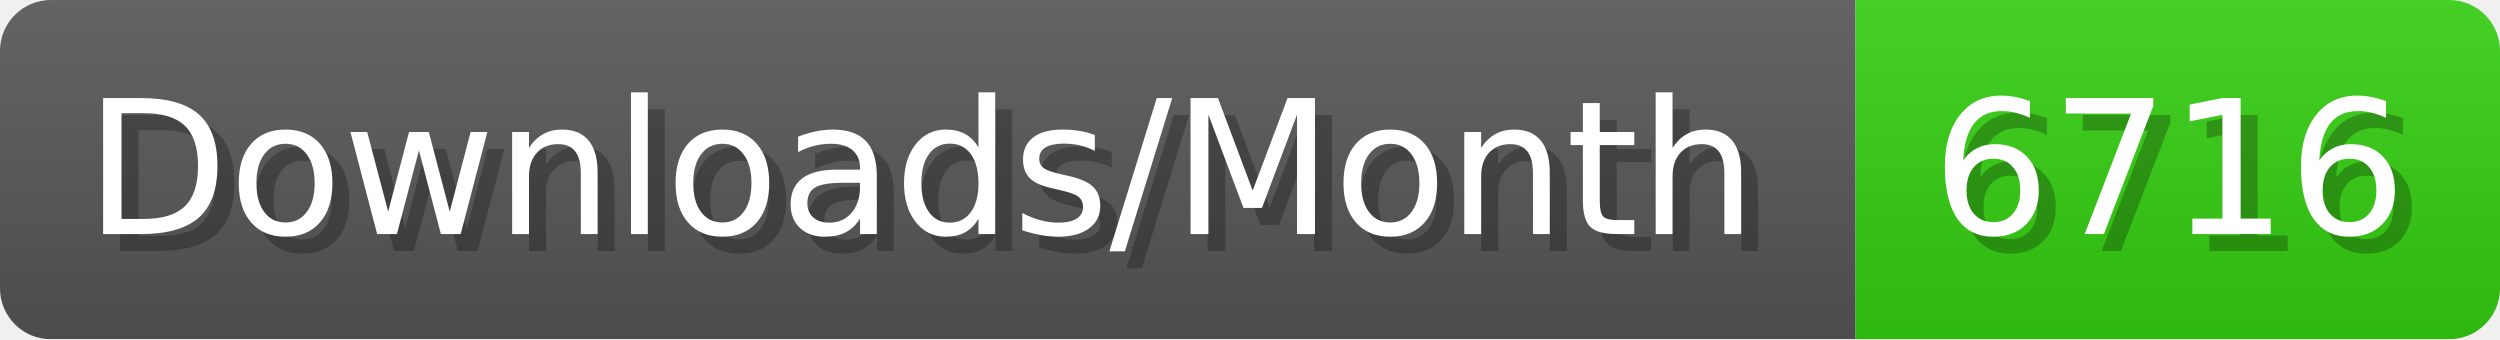
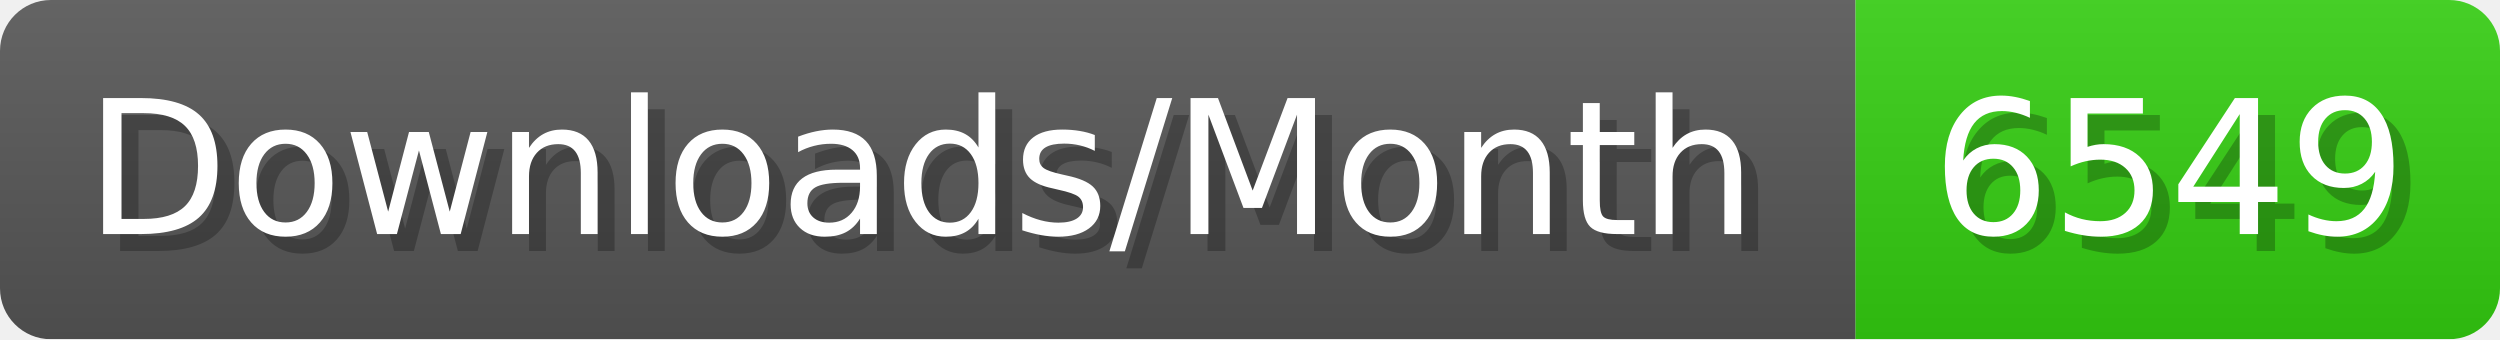
- <svg xmlns="http://www.w3.org/2000/svg" width="147.4" height="20" viewBox="0 0 1474 200" role="img" aria-label="Downloads/Month: 6716">
+ <svg xmlns="http://www.w3.org/2000/svg" width="147.4" height="20" viewBox="0 0 1474 200" role="img" aria-label="Downloads/Month: 6549">
  <linearGradient id="YlXUI" x2="0" y2="100%">
    <stop offset="0" stop-opacity=".1" stop-color="#EEE" />
    <stop offset="1" stop-opacity=".1" />
  </linearGradient>
  <mask id="JHhop">
    <rect width="1474" height="200" rx="30" fill="#FFF" />
  </mask>
  <g mask="url(#JHhop)">
    <rect width="1094" height="200" fill="#555" />
    <rect width="380" height="200" fill="#3C1" x="1094" />
    <rect width="1474" height="200" fill="url(#YlXUI)" />
  </g>
  <g aria-hidden="true" fill="#fff" text-anchor="start" font-family="Verdana,DejaVu Sans,sans-serif" font-size="110">
    <text x="60" y="148" textLength="994" fill="#000" opacity="0.25">Downloads/Month</text>
    <text x="50" y="138" textLength="994">Downloads/Month</text>
-     <text x="1149" y="148" textLength="280" fill="#000" opacity="0.25">6716</text>
-     <text x="1139" y="138" textLength="280">6716</text>
+     <text x="1149" y="148" textLength="280" fill="#000" opacity="0.25">6549</text>
+     <text x="1139" y="138" textLength="280">6549</text>
  </g>
</svg>
